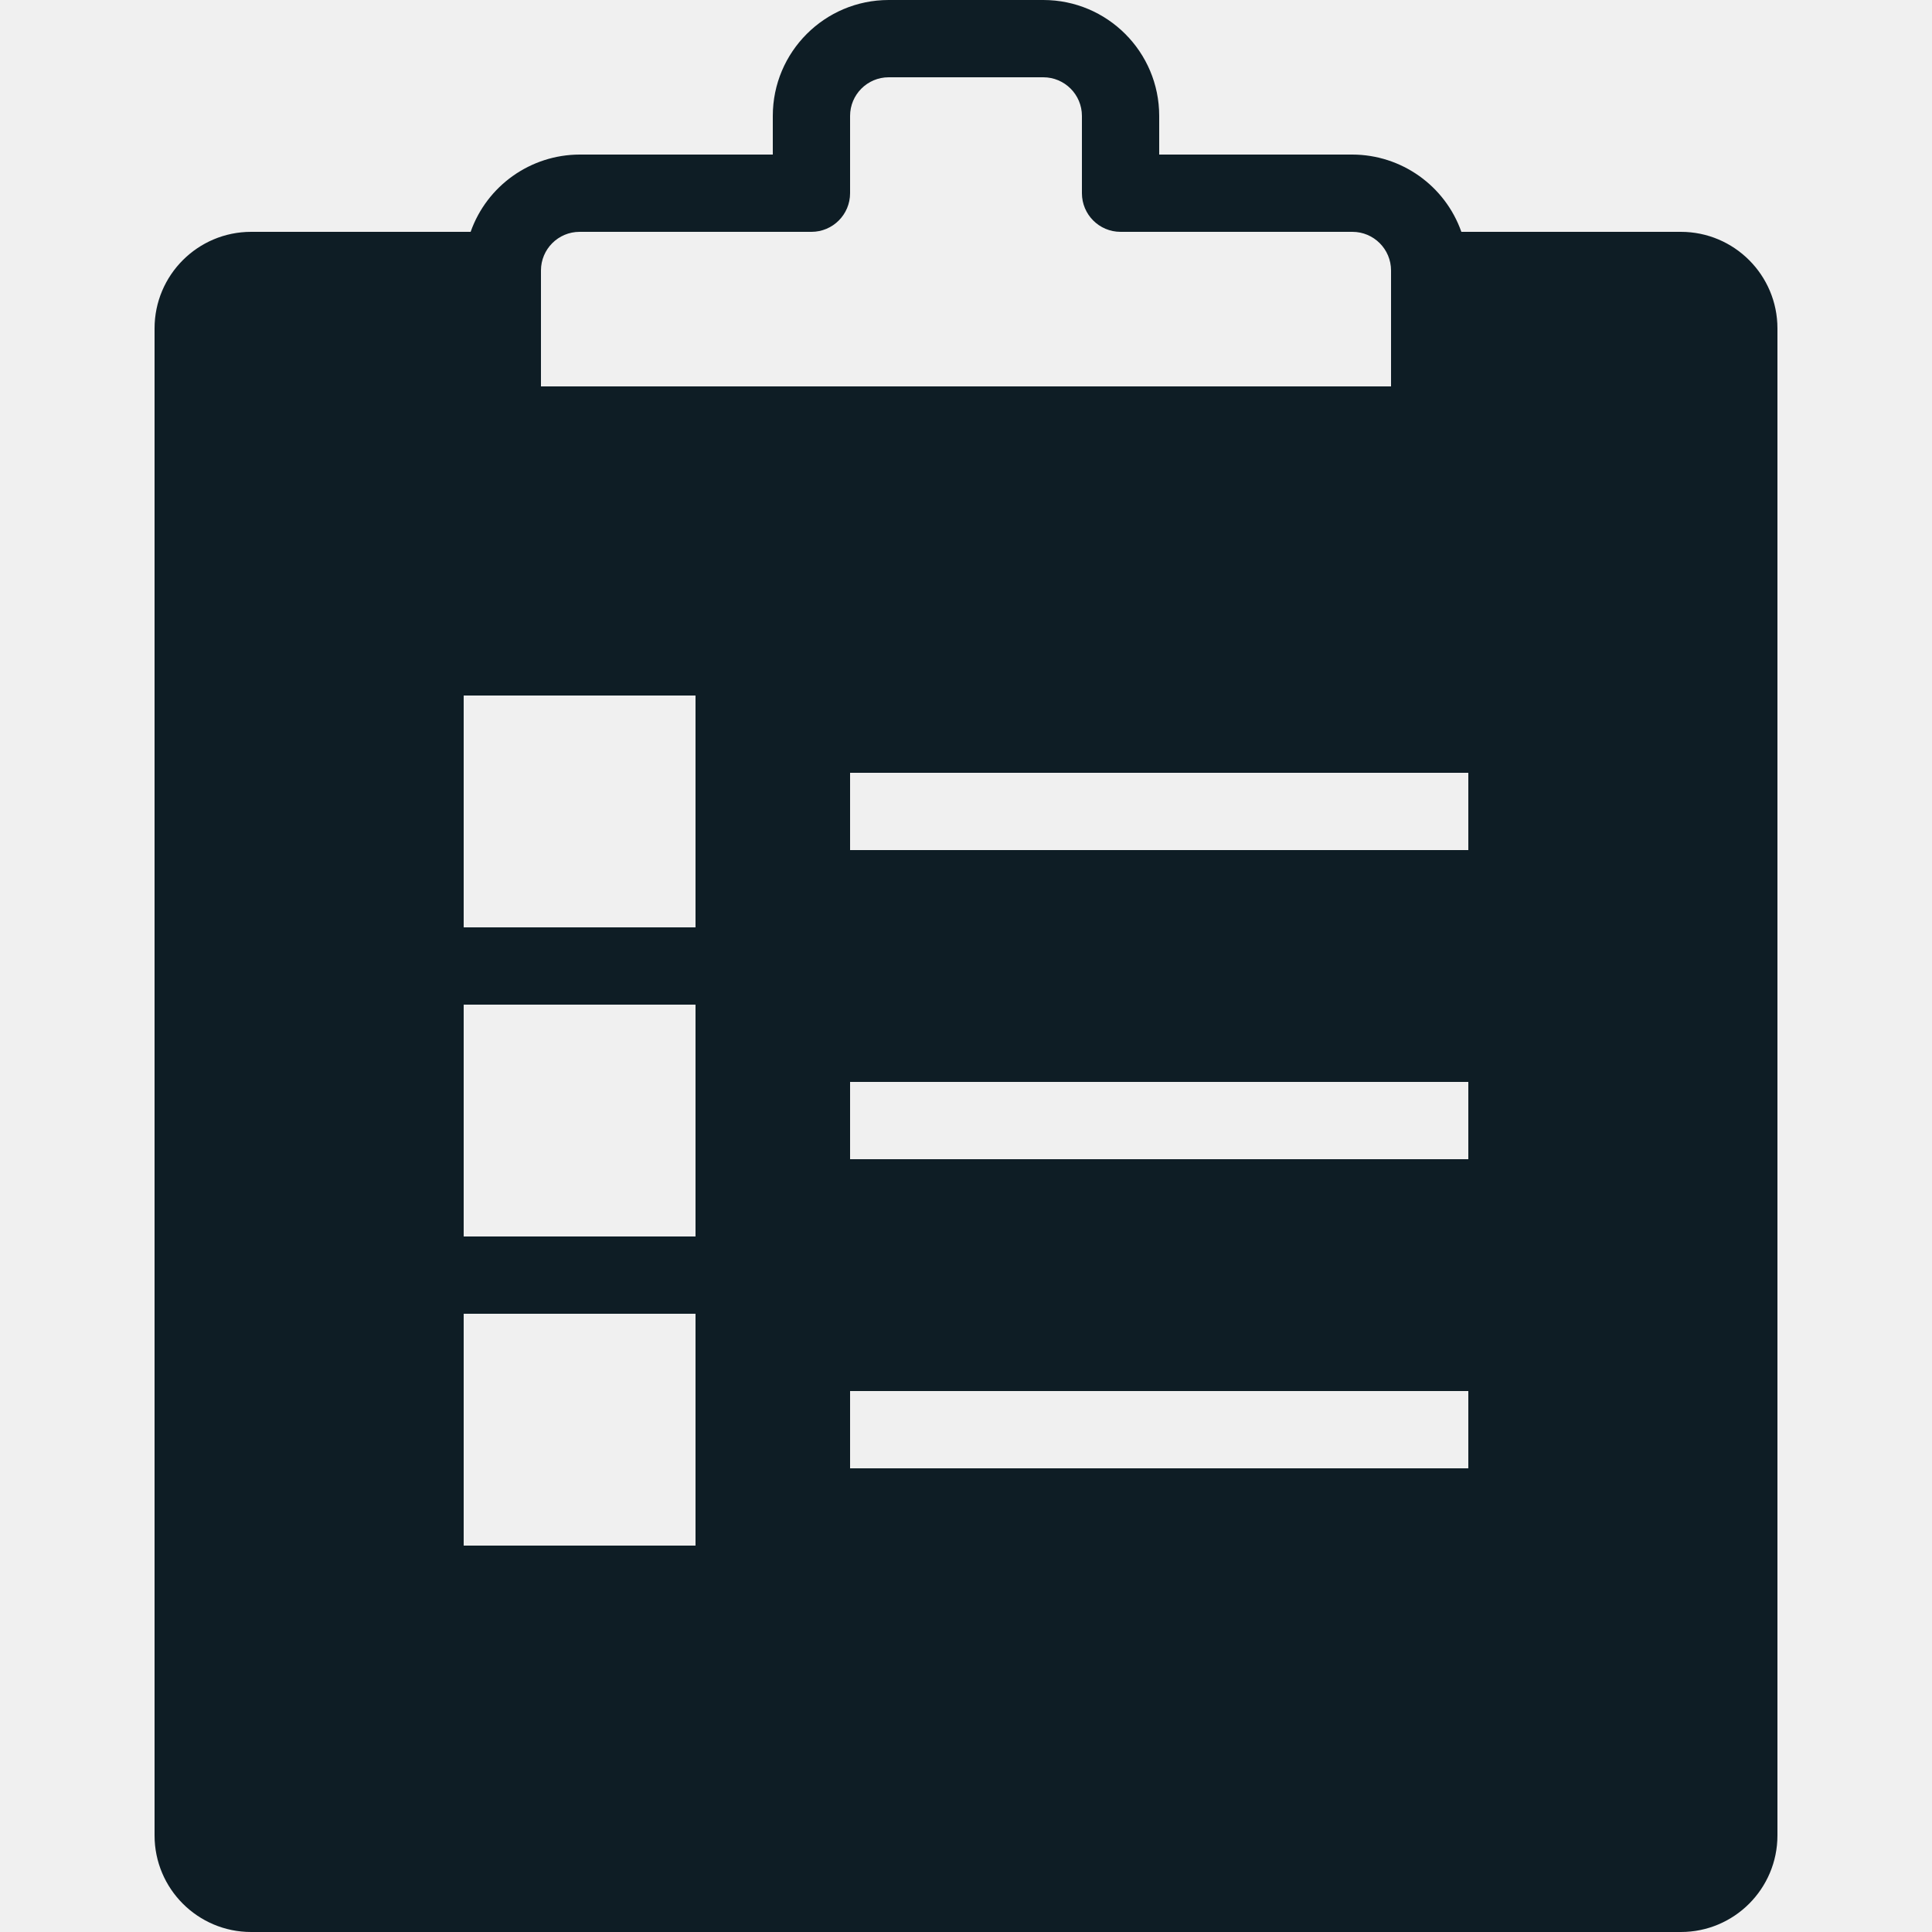
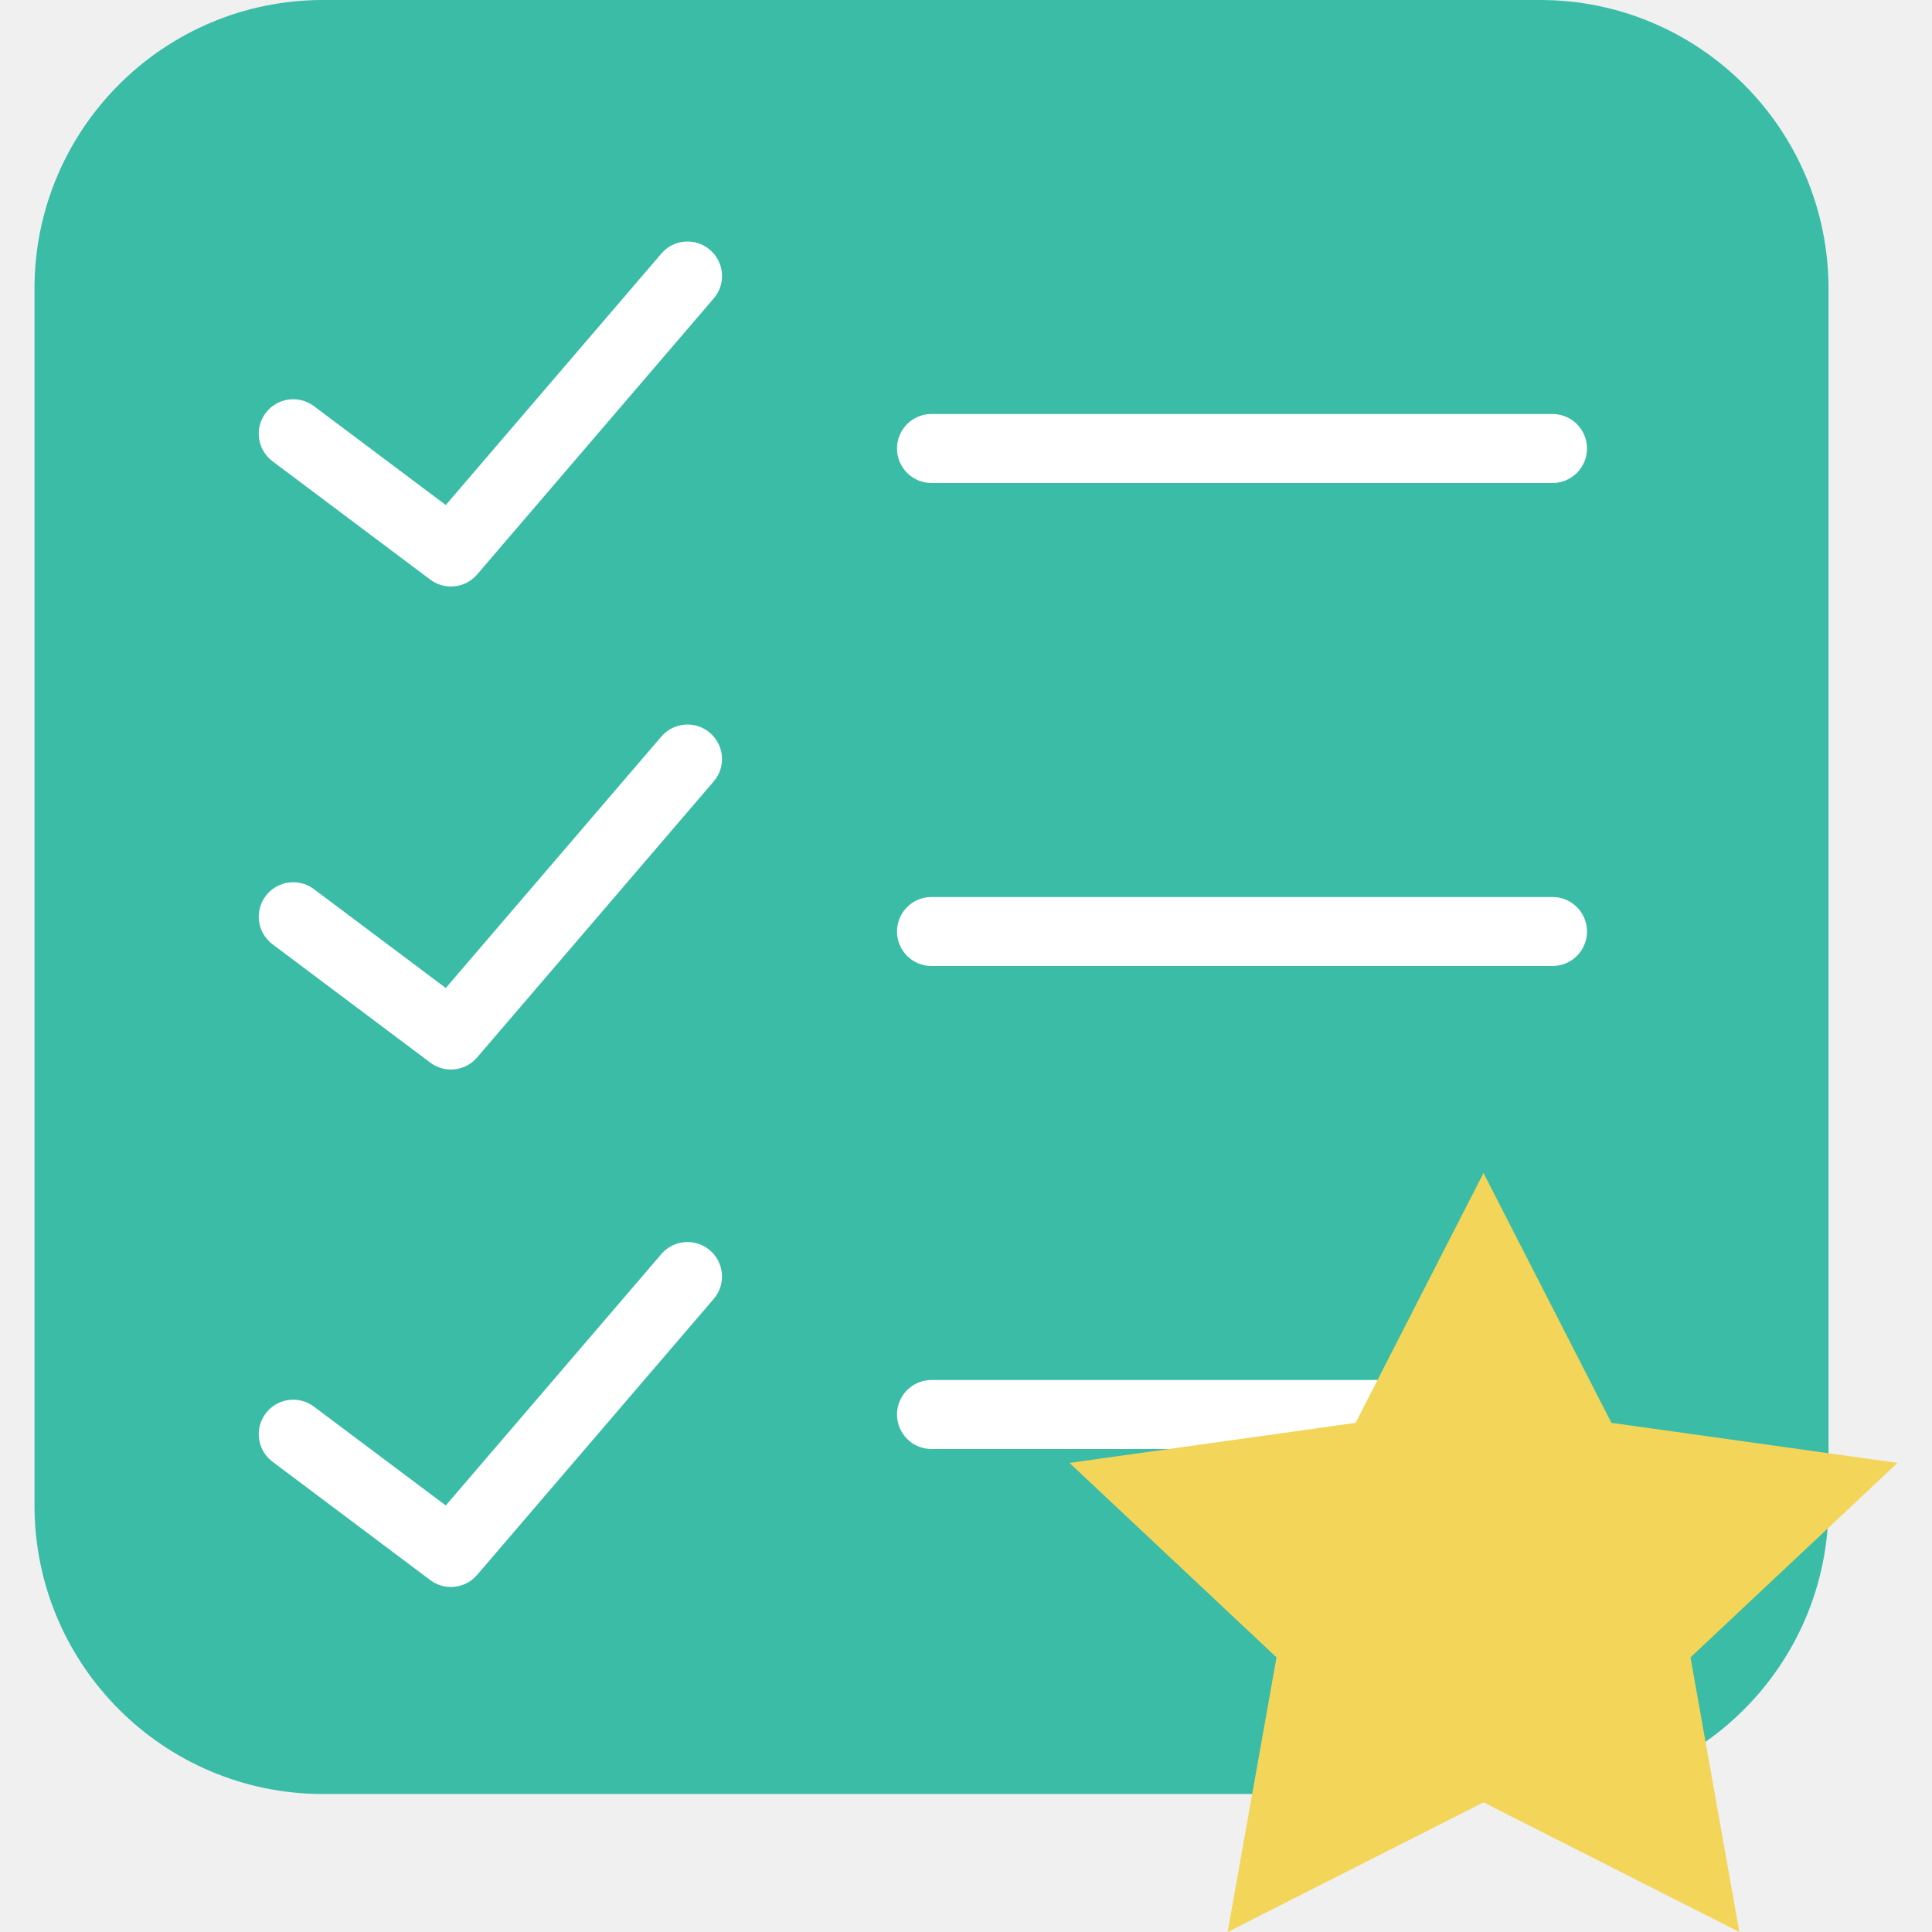
- <svg xmlns="http://www.w3.org/2000/svg" id="Layer_1" data-name="Layer 1" viewBox="0 0 25 25">
-   <path id="Clipboard_List" data-name="Clipboard List" d="M9,20H6V17H9Zm0-4H6V13H9Zm0-4H6V9H9Zm10,7H11V18h8Zm0-4H11V14h8Zm0-4H11V10h8Zm2.75-8H18.91A1.5,1.5,0,0,0,17.5,2H15V1.5A1.5,1.5,0,0,0,13.5,0h-2A1.5,1.5,0,0,0,10,1.5V2H7.5A1.5,1.5,0,0,0,6.09,3H3.25A1.25,1.25,0,0,0,2,4.25v19.5A1.25,1.25,0,0,0,3.25,25h18.5A1.25,1.25,0,0,0,23,23.75V4.25A1.25,1.25,0,0,0,21.75,3ZM7,3.5A.5.5,0,0,1,7.5,3h3a.5.5,0,0,0,.5-.5v-1a.5.5,0,0,1,.5-.5h2a.5.5,0,0,1,.5.5v1a.5.5,0,0,0,.5.5h3a.5.5,0,0,1,.5.5V5H7Z" fill="#0e1d25" />
+ <svg xmlns="http://www.w3.org/2000/svg" version="1.1" id="Capa_1" x="0px" y="0px" viewBox="0 0 56 56" style="enable-background:new 0 0 56 56;" xml:space="preserve">
+   <g>
+     <g>
+       <path style="fill:#3ABCA7;" d="M44.636,52H9.364C4.745,52,1,48.255,1,43.636V8.364C1,3.745,4.745,0,9.364,0h35.272    C49.255,0,53,3.745,53,8.364v35.272C53,48.255,49.255,52,44.636,52z" />
+       <path style="fill:#FFFFFF;" d="M45,14H27c-0.553,0-1-0.447-1-1s0.447-1,1-1h18c0.553,0,1,0.447,1,1S45.553,14,45,14z" />
+       <path style="fill:#FFFFFF;" d="M45,28H27c-0.553,0-1-0.447-1-1s0.447-1,1-1h18c0.553,0,1,0.447,1,1S45.553,28,45,28z" />
+       <path style="fill:#FFFFFF;" d="M45,42H27c-0.553,0-1-0.447-1-1s0.447-1,1-1h18c0.553,0,1,0.447,1,1S45.553,42,45,42z" />
+       <path style="fill:#FFFFFF;" d="M13.07,17c-0.209,0-0.42-0.065-0.599-0.2L7.9,13.371c-0.442-0.331-0.532-0.958-0.2-1.399    c0.331-0.443,0.958-0.53,1.399-0.2l3.822,2.866L19.17,7.35c0.359-0.42,0.991-0.468,1.409-0.108c0.42,0.359,0.469,0.99,0.108,1.409    l-6.857,8C13.634,16.881,13.354,17,13.07,17z" />
+       <path style="fill:#FFFFFF;" d="M13.07,31c-0.209,0-0.42-0.065-0.599-0.2L7.9,27.371c-0.442-0.331-0.532-0.958-0.2-1.399    c0.331-0.443,0.958-0.53,1.399-0.2l3.822,2.866l6.248-7.288c0.359-0.42,0.991-0.468,1.409-0.108    c0.42,0.359,0.469,0.99,0.108,1.409l-6.857,8C13.634,30.881,13.354,31,13.07,31z" />
+       <path style="fill:#FFFFFF;" d="M13.07,45.999c-0.209,0-0.42-0.065-0.599-0.2L7.9,42.37c-0.442-0.331-0.532-0.958-0.2-1.399    c0.331-0.443,0.958-0.531,1.399-0.2l3.822,2.866l6.248-7.287c0.359-0.42,0.991-0.468,1.409-0.108    c0.42,0.359,0.469,0.99,0.108,1.409l-6.857,7.999C13.634,45.88,13.354,45.999,13.07,45.999z" />
+     </g>
+     <g>
+       <polygon style="fill:#F3D55A;" points="43,34 46.708,41.242 55,42.403 49,48.04 50.416,56 43,52.242 35.584,56 37,48.04     31,42.403 39.292,41.242   " />
+     </g>
+   </g>
+   <g>
+ </g>
+   <g>
+ </g>
+   <g>
+ </g>
+   <g>
+ </g>
+   <g>
+ </g>
+   <g>
+ </g>
+   <g>
+ </g>
+   <g>
+ </g>
+   <g>
+ </g>
+   <g>
+ </g>
+   <g>
+ </g>
+   <g>
+ </g>
+   <g>
+ </g>
+   <g>
+ </g>
+   <g>
+ </g>
</svg>
